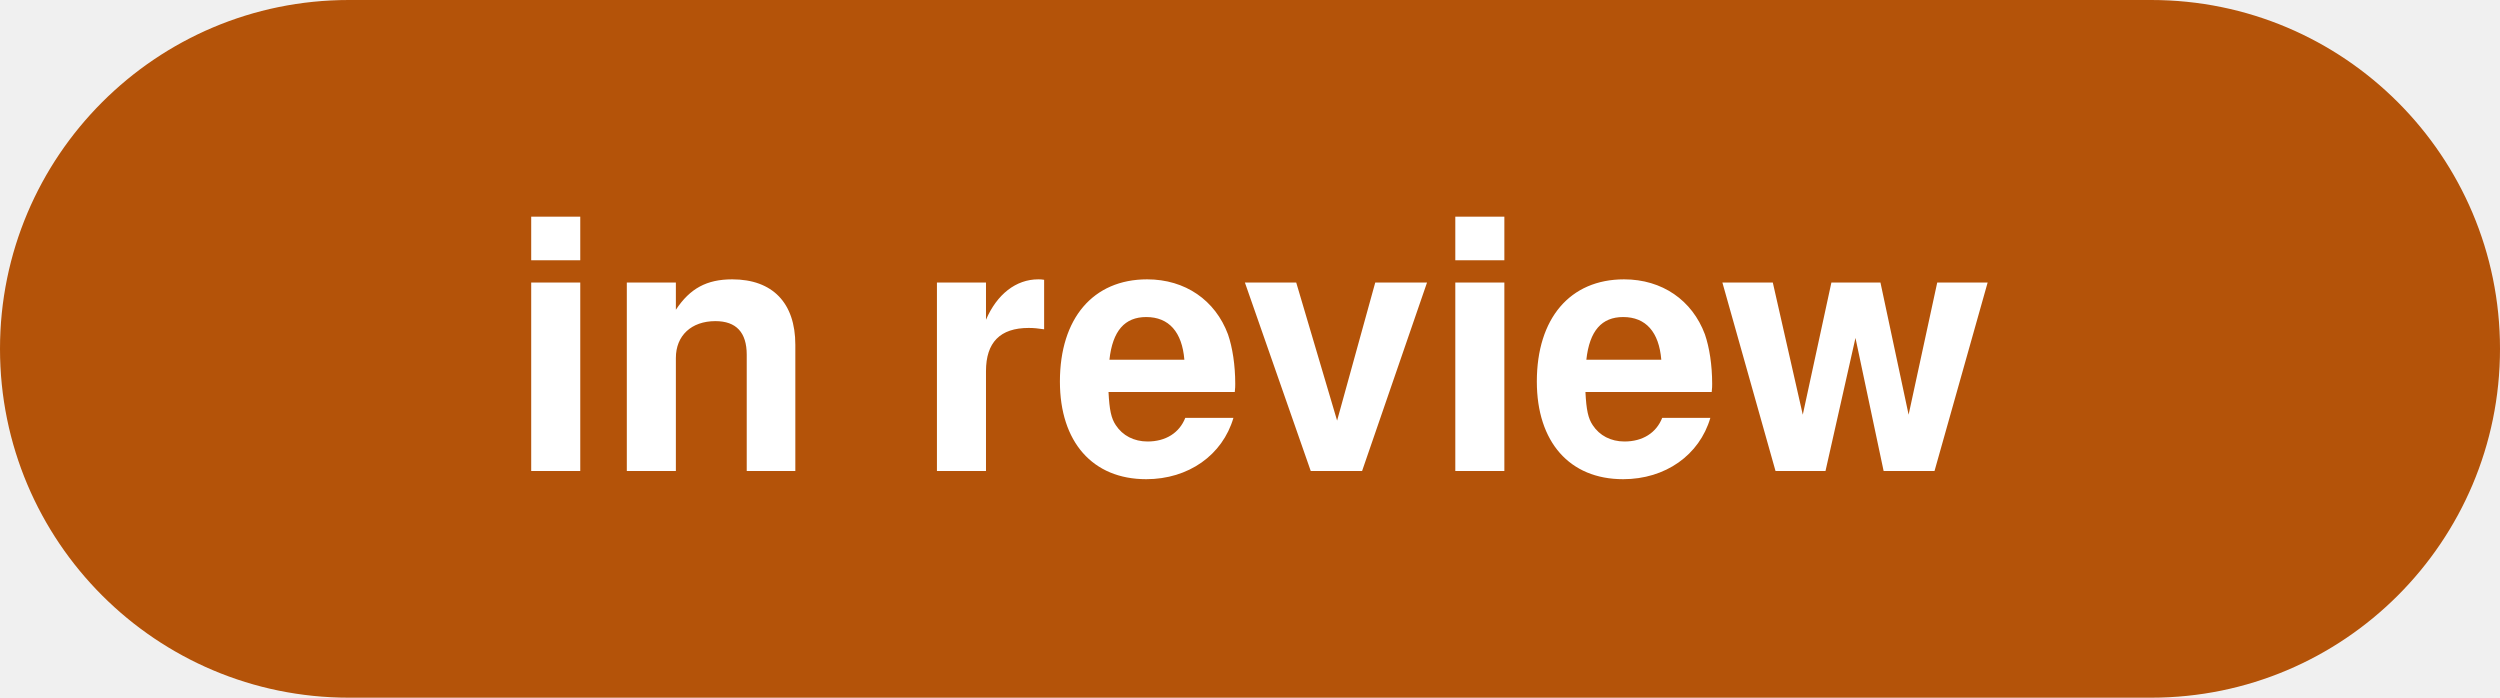
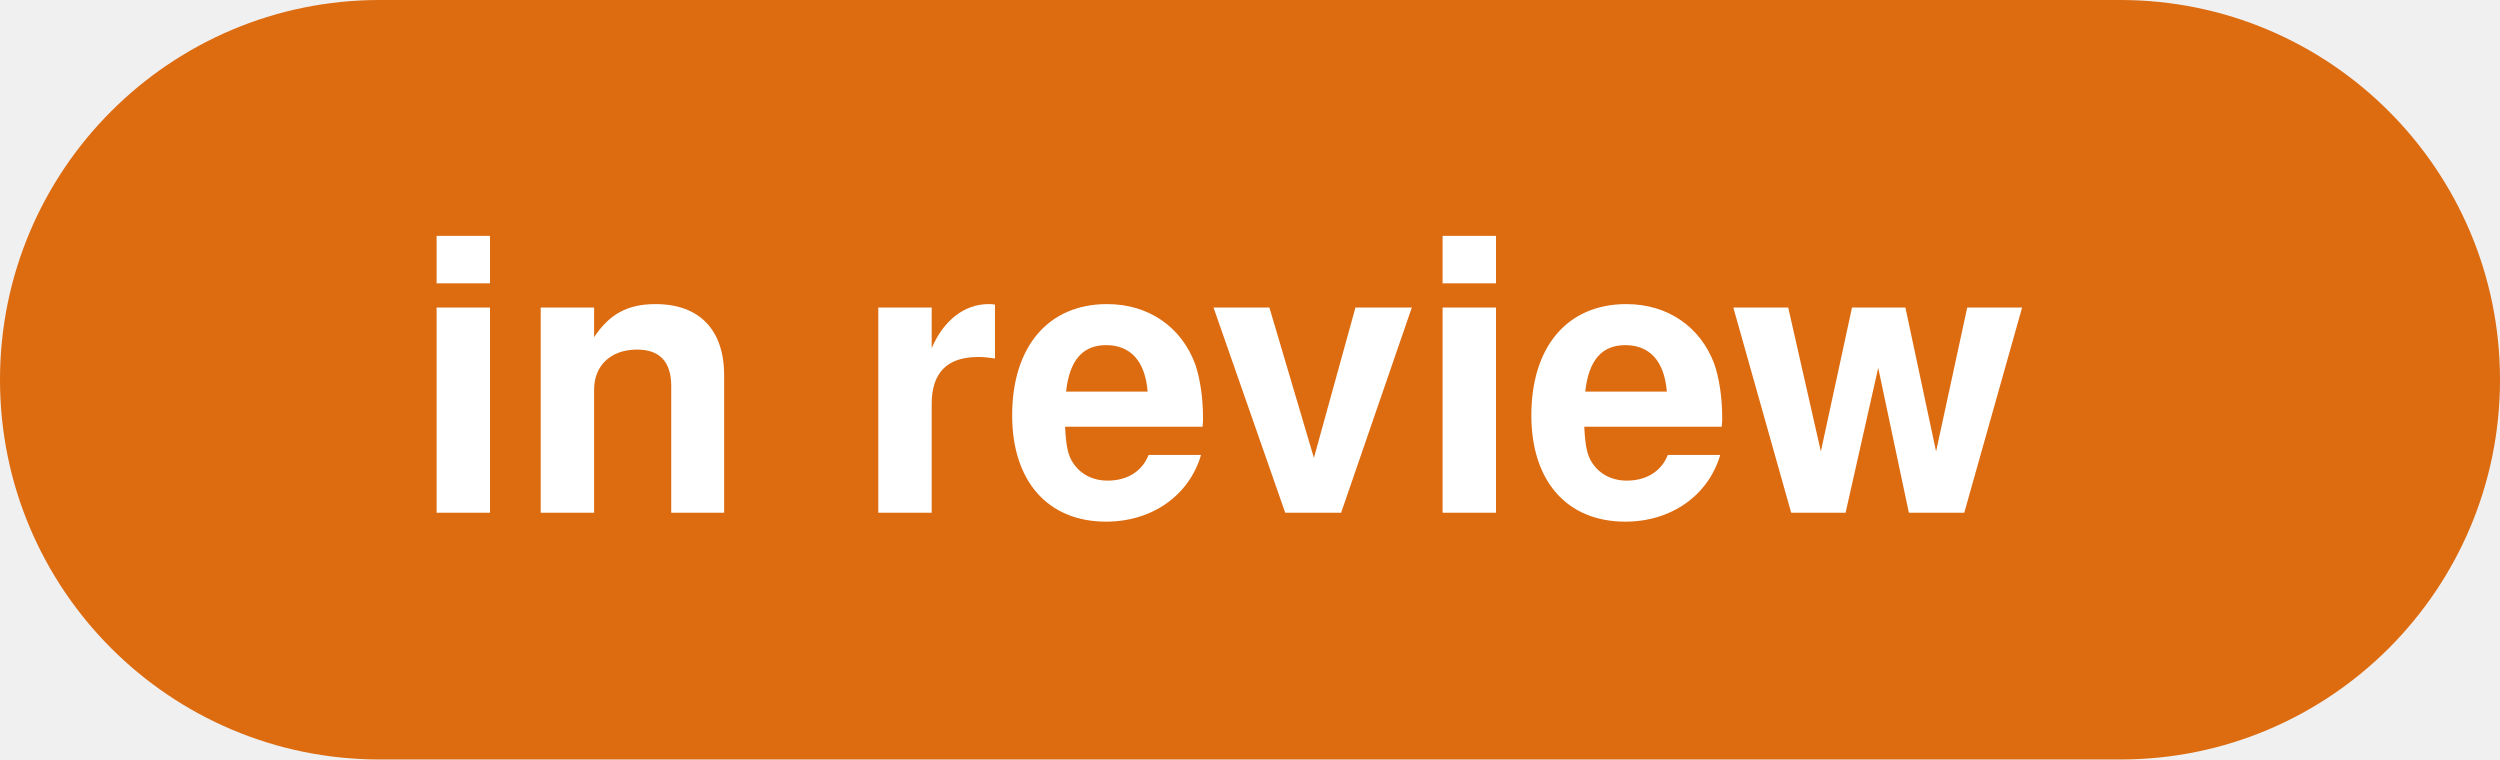
- <svg xmlns="http://www.w3.org/2000/svg" width="86" height="24" role="img" aria-label="in review">
-   <rect width="86" height="24" rx="12" fill="#b45309" />
-   <text x="43.0" y="16.2" text-anchor="middle" font-family="-apple-system, BlinkMacSystemFont, 'Segoe UI', Helvetica, Arial, sans-serif" font-size="12" font-weight="600" fill="#ffffff">in review</text>
+ <svg xmlns="http://www.w3.org/2000/svg" width="79" height="24" role="img" aria-label="in review">
+   <rect width="79" height="24" rx="12" fill="#dd6b10" />
+   <text x="13" y="16.2" textLength="53" lengthAdjust="spacing" font-family="-apple-system, BlinkMacSystemFont, 'Segoe UI', Helvetica, Arial, sans-serif" font-size="12" font-weight="600" fill="#ffffff">in review</text>
</svg>
